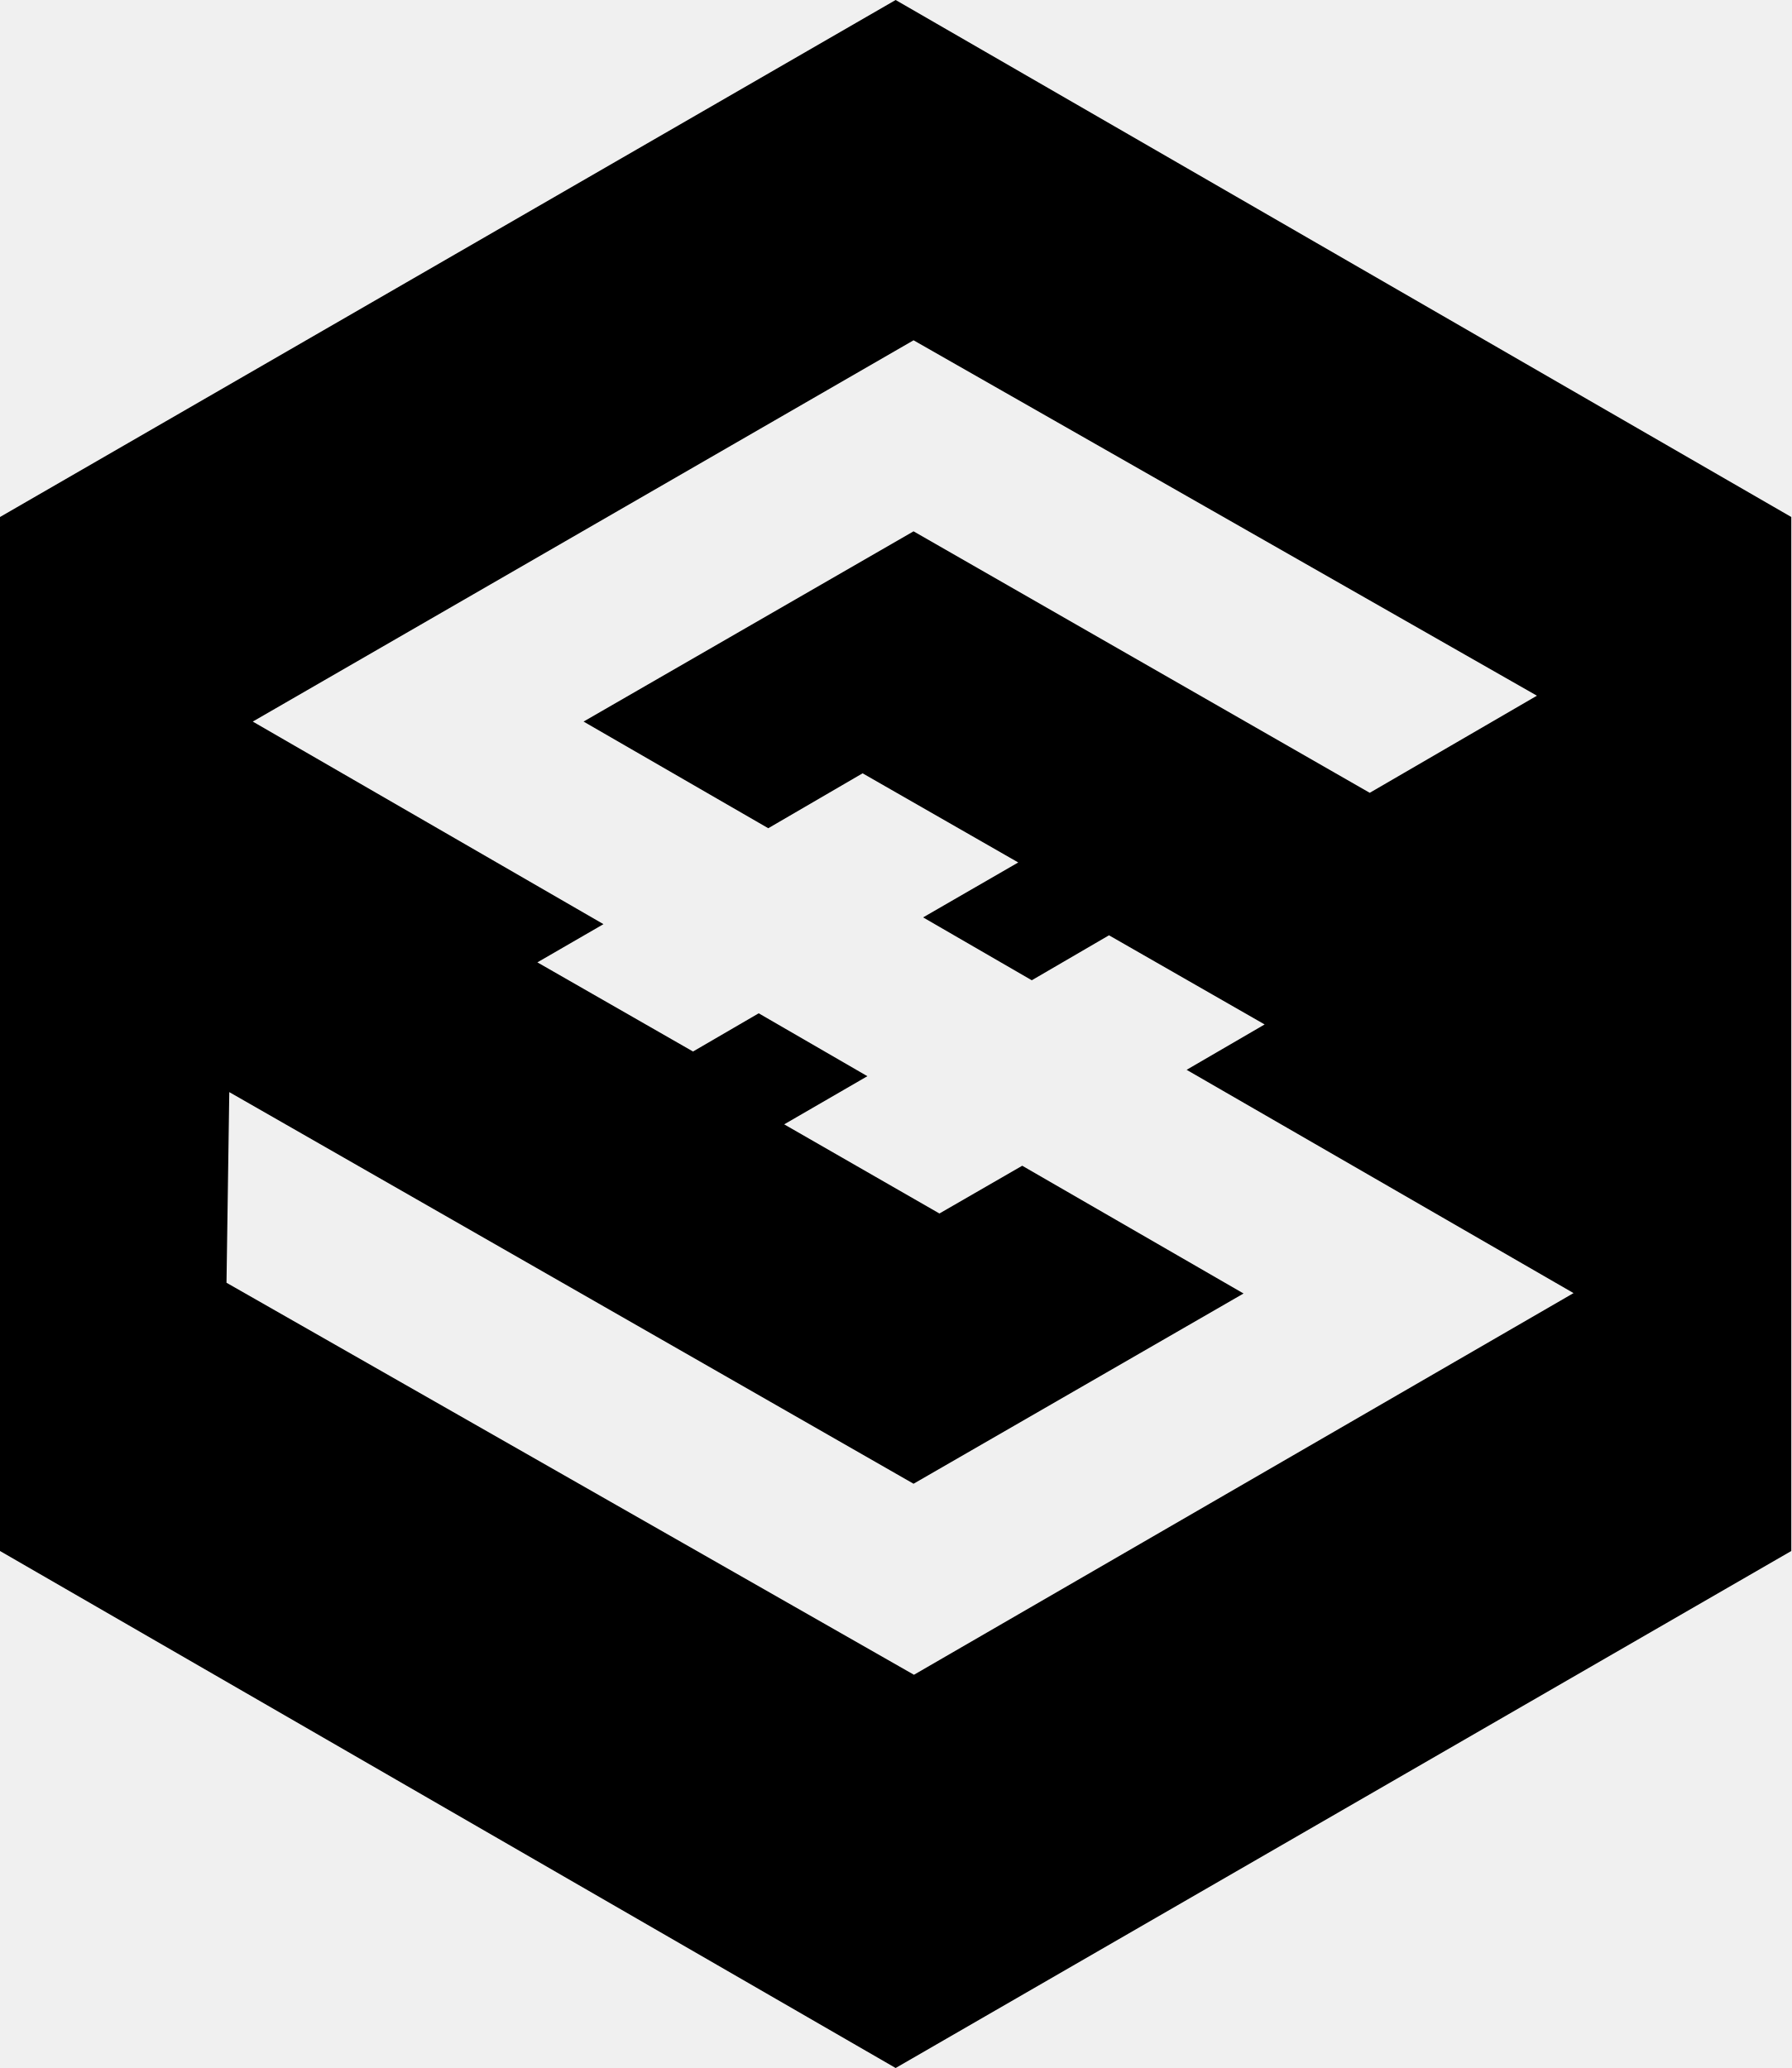
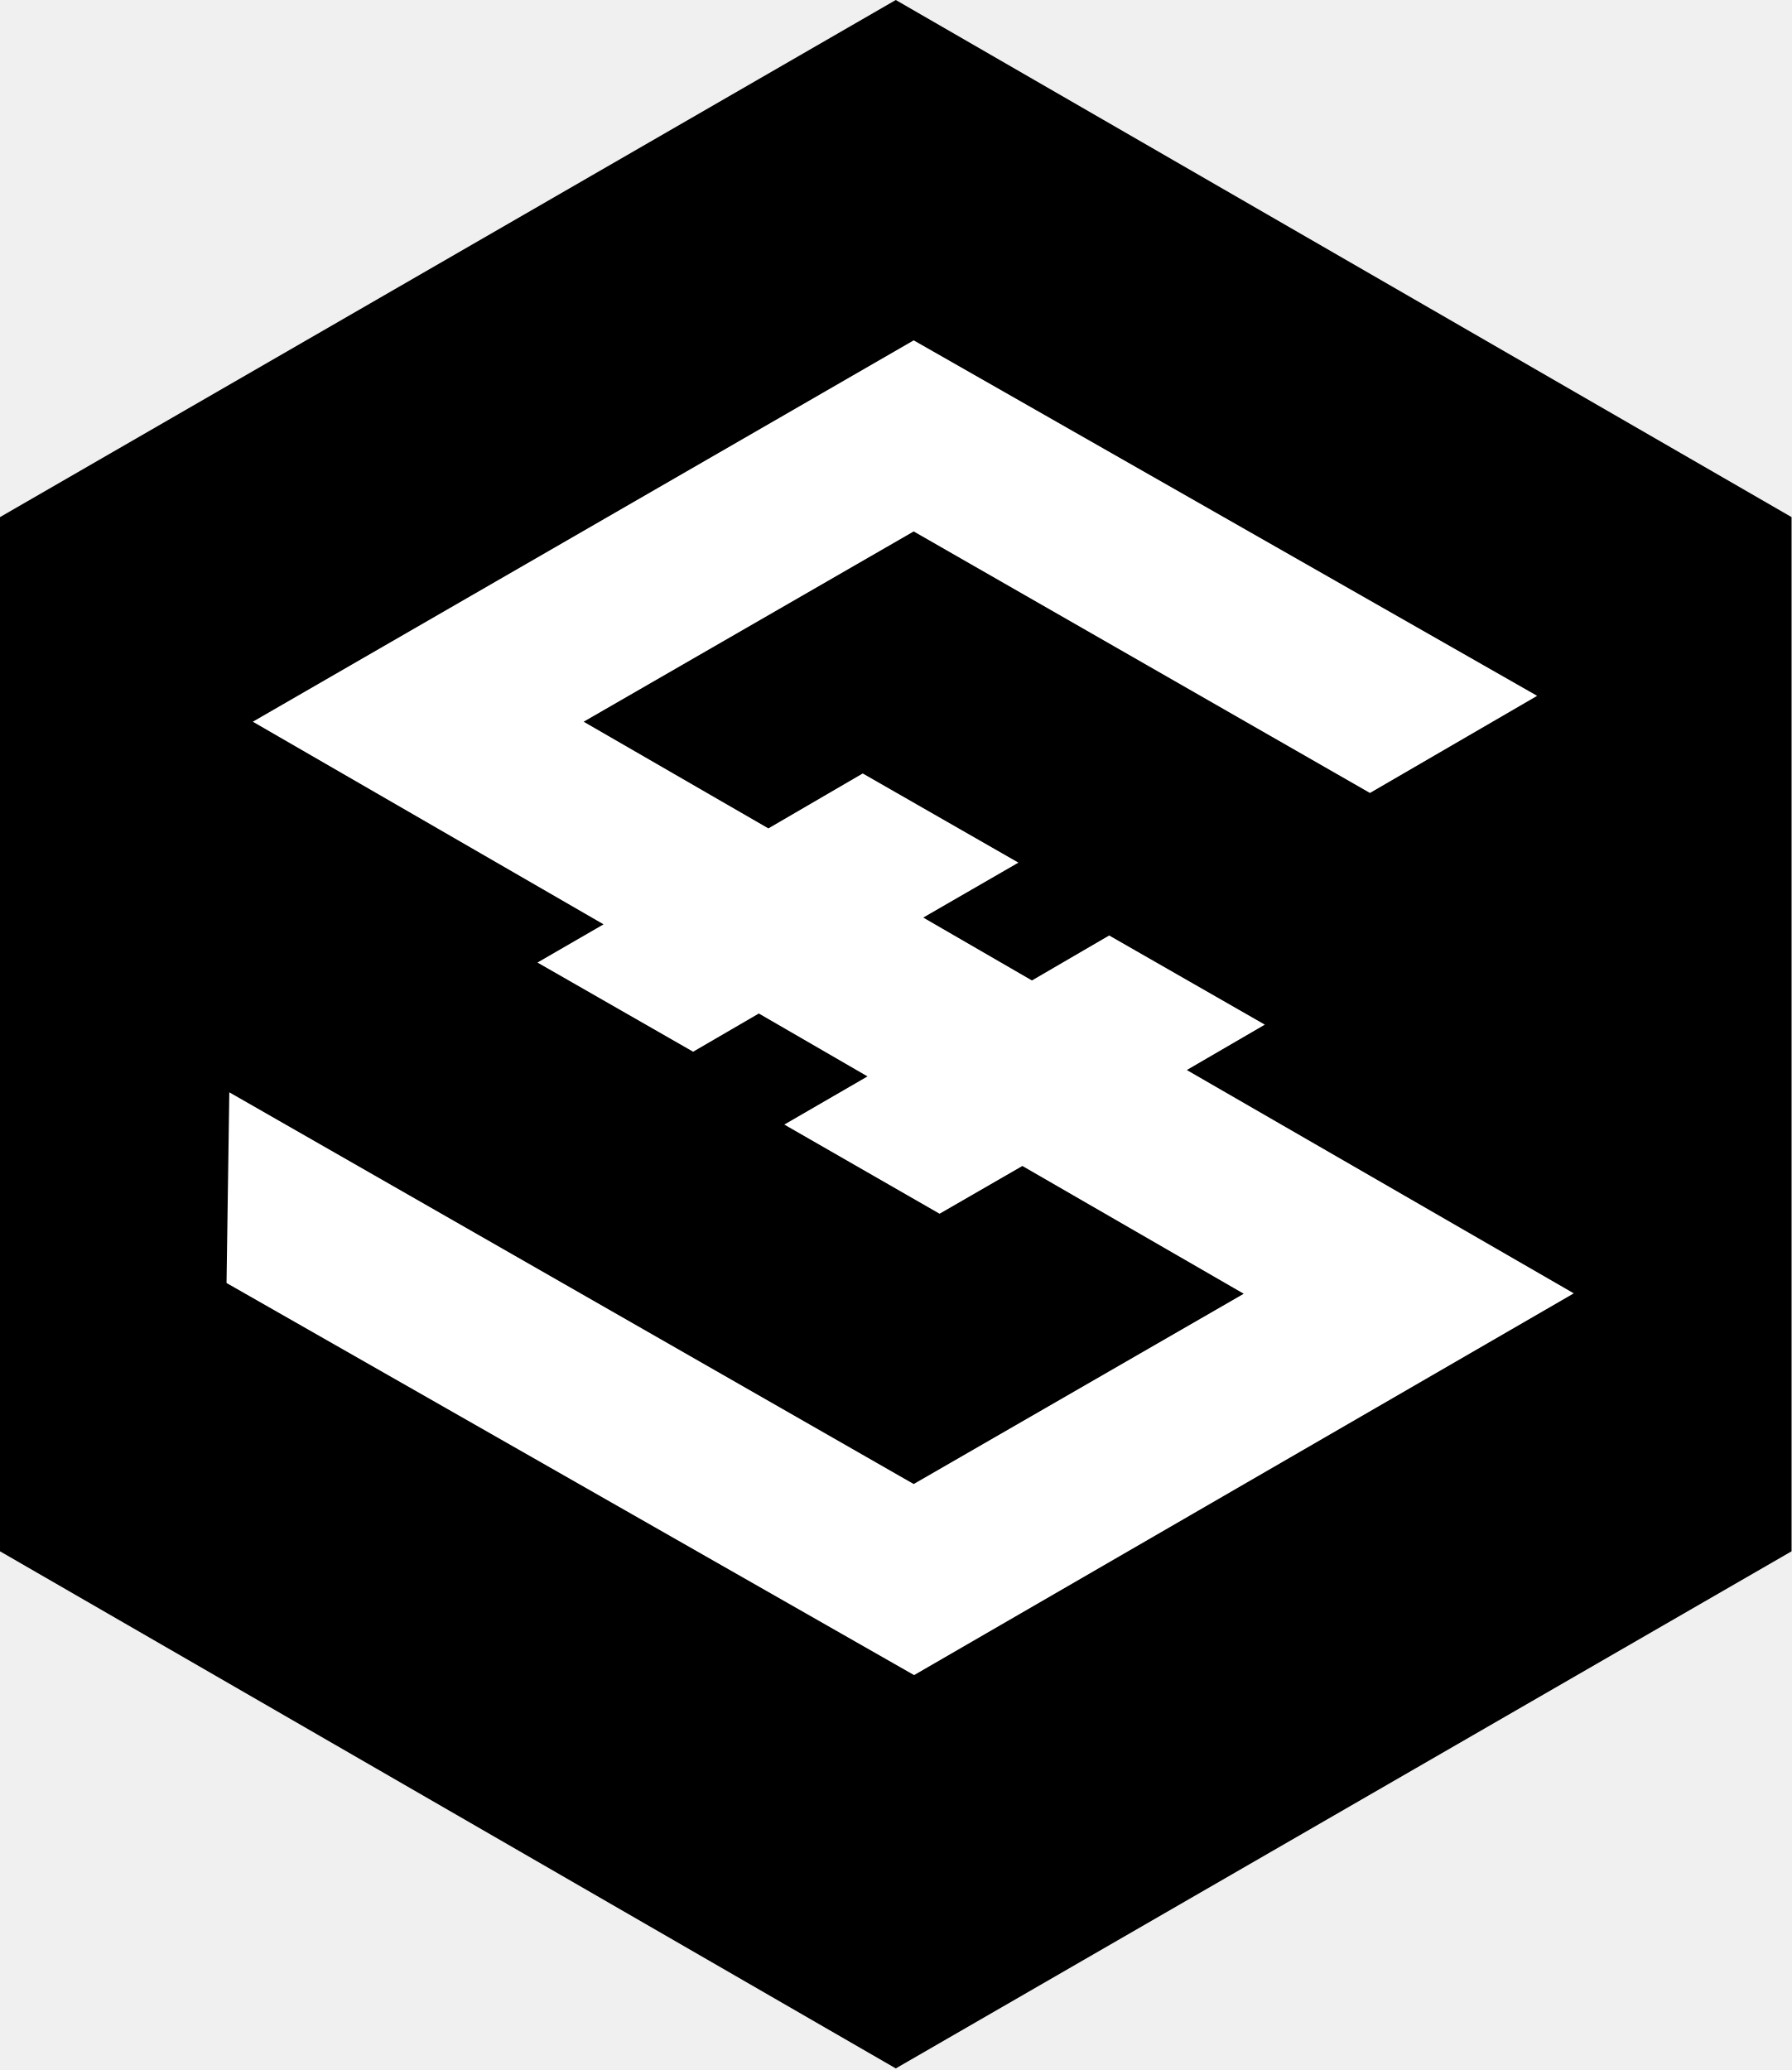
- <svg xmlns="http://www.w3.org/2000/svg" viewBox="0 0 450 519.6">
-   <path d="M225 0 0 129.9v259.8l225 129.9 225-129.9V129.9zm4.6 420.8L56.9 322.3l.7-47.9 171.9 98.4 82.9-47.8-55.6-32.1-20.8 12-39-22.4 20.9-12.1-27.3-15.8-16.5 9.6-39.1-22.4 16.6-9.6-88.1-50.9 166-95.8 156.6 89.3-42 24.4-114.6-65.7-82.9 47.8 46.4 26.8 23.7-13.8 39.1 22.4-23.9 13.8 27.3 15.8 19.4-11.3 39.1 22.4-19.6 11.4 97.2 56.1z" />
+ <svg xmlns="http://www.w3.org/2000/svg" fill="none" viewBox="0 0 450 520">
+   <path fill="#fff" d="M424 259.5C424 369.681 334.681 459 224.5 459S25 369.681 25 259.5 114.319 60 224.5 60 424 149.319 424 259.5" />
+   <path fill="#000" d="M225 0 0 129.9v259.8l225 129.9 225-129.9V129.9zm4.6 420.8L56.9 322.3l.7-47.9 171.9 98.4 82.9-47.8-55.6-32.1-20.8 12-39-22.4 20.9-12.1-27.3-15.8-16.5 9.6-39.1-22.4 16.6-9.6-88.1-50.9 166-95.8 156.6 89.3-42 24.4-114.6-65.7-82.9 47.8 46.4 26.8 23.7-13.8 39.1 22.4-23.9 13.8 27.3 15.8 19.4-11.3 39.1 22.4-19.6 11.4 97.2 56.1z" />
</svg>
